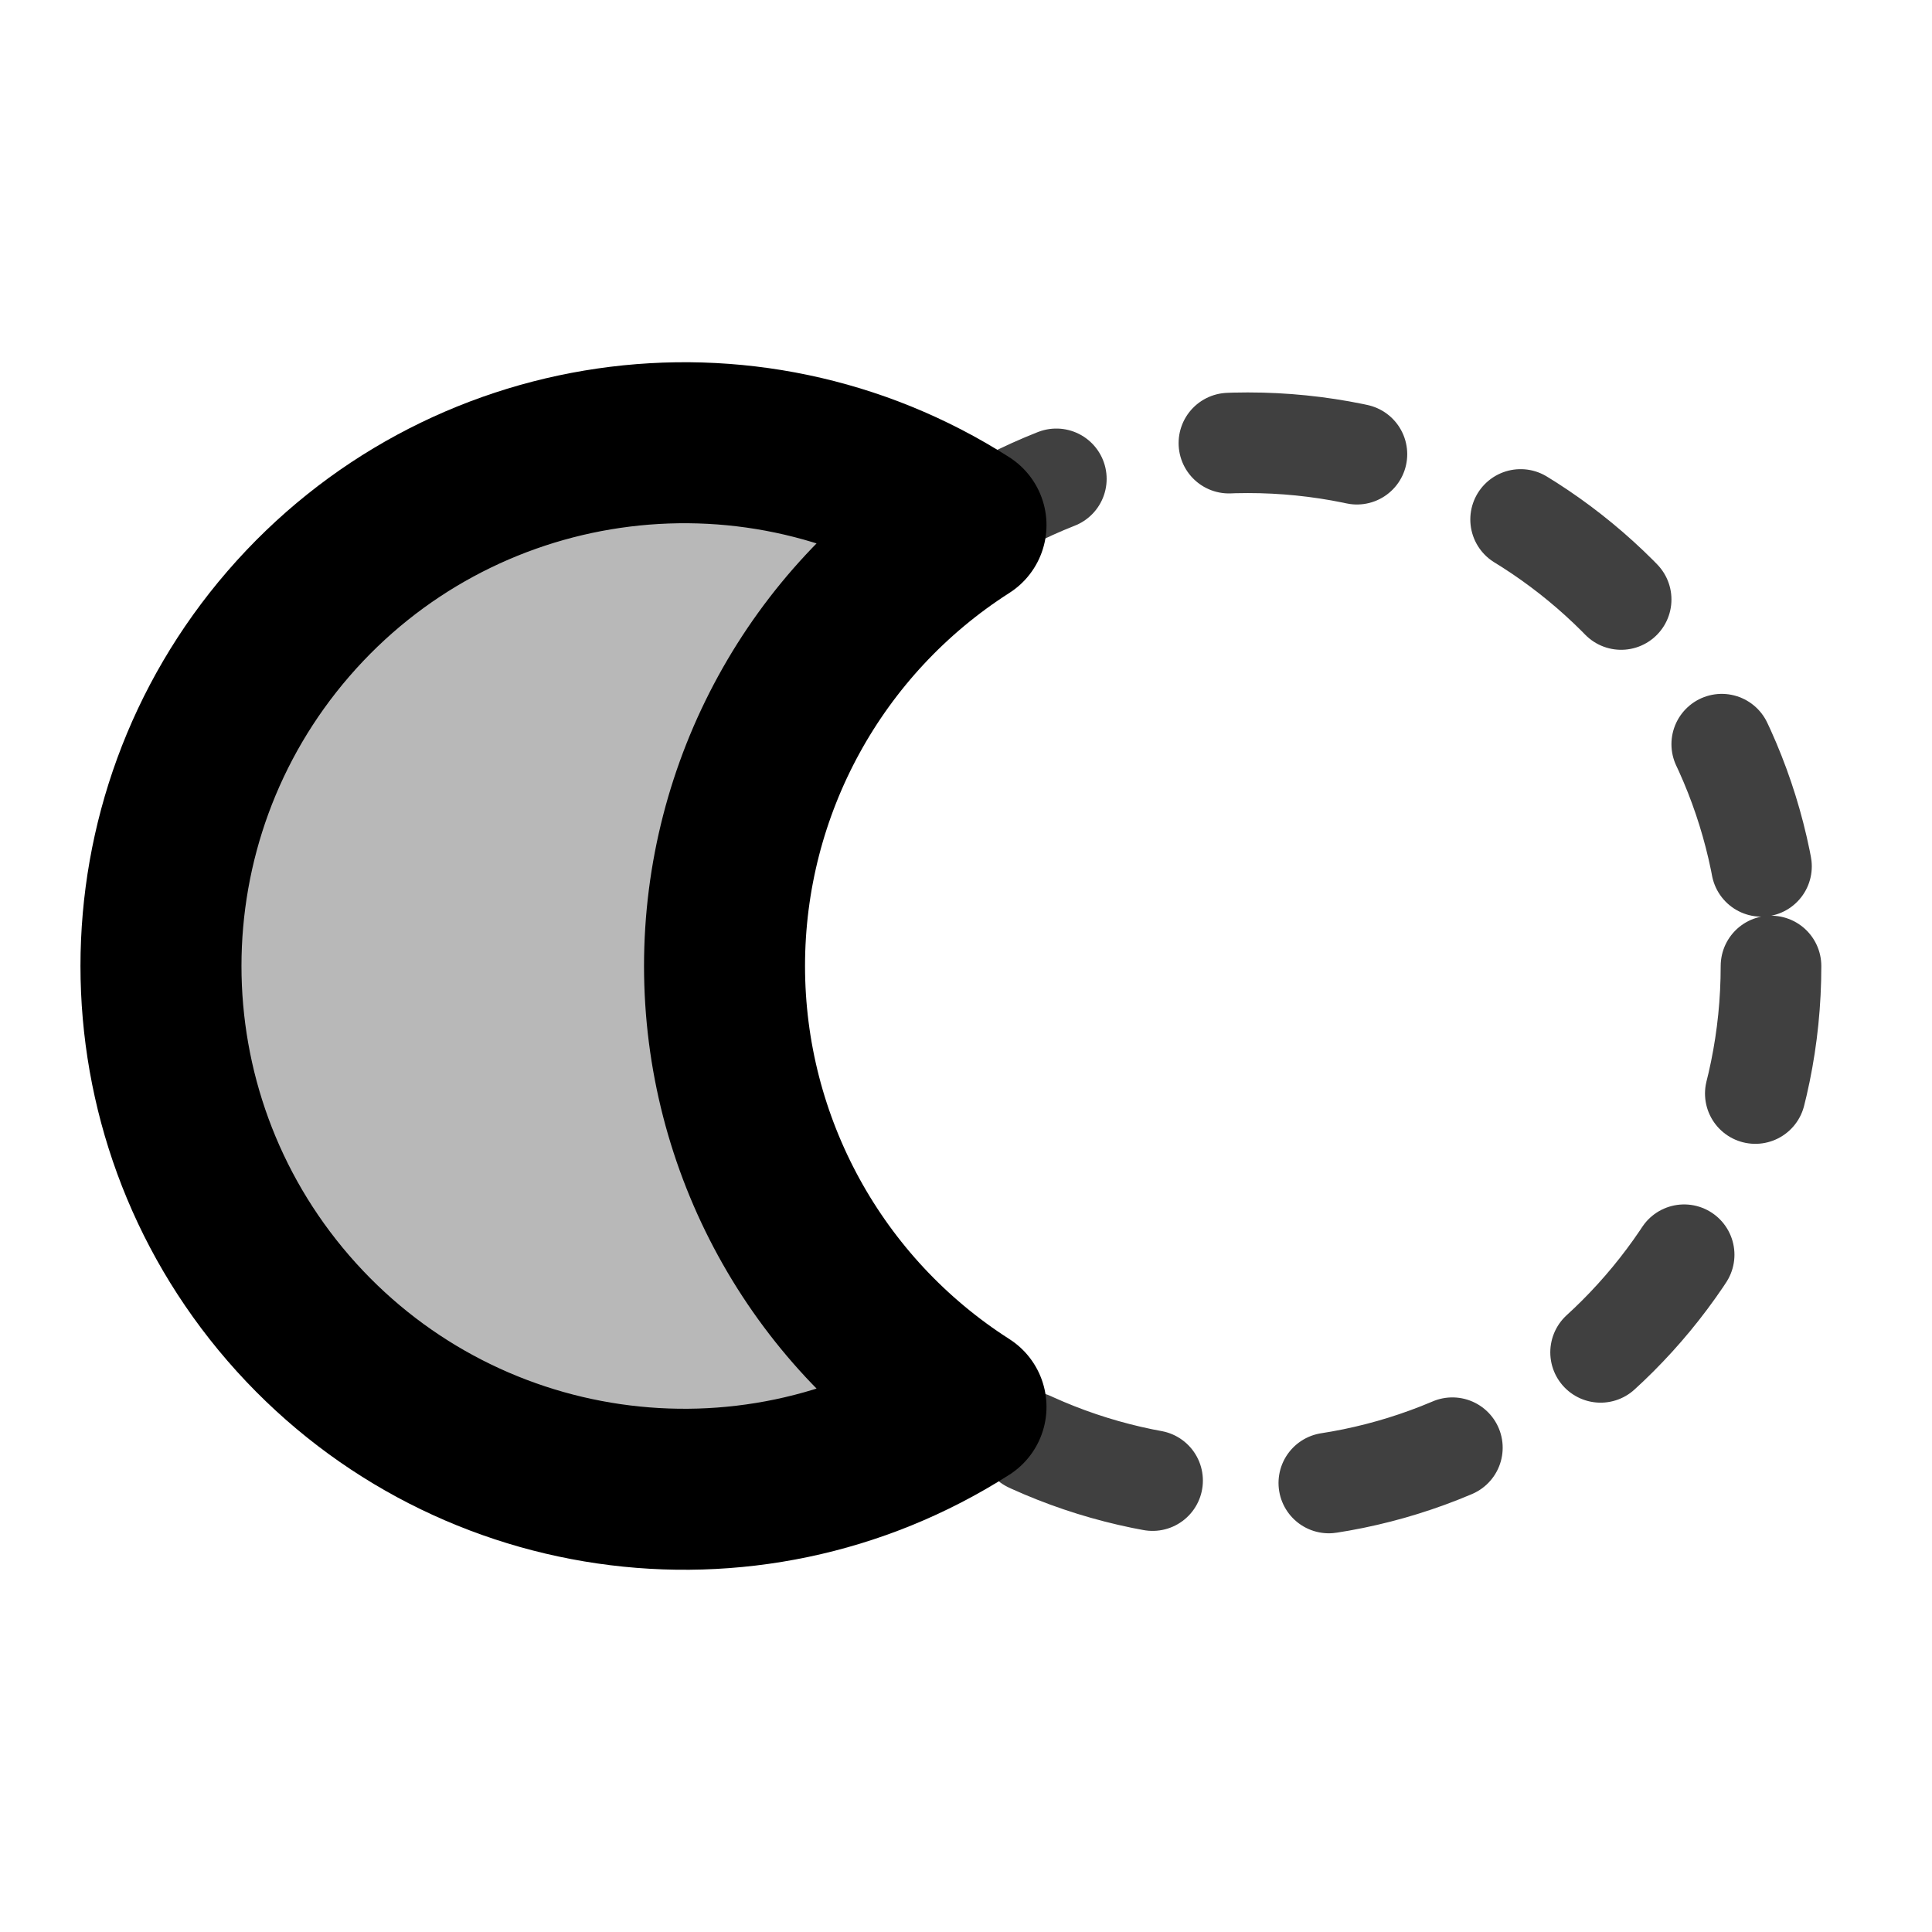
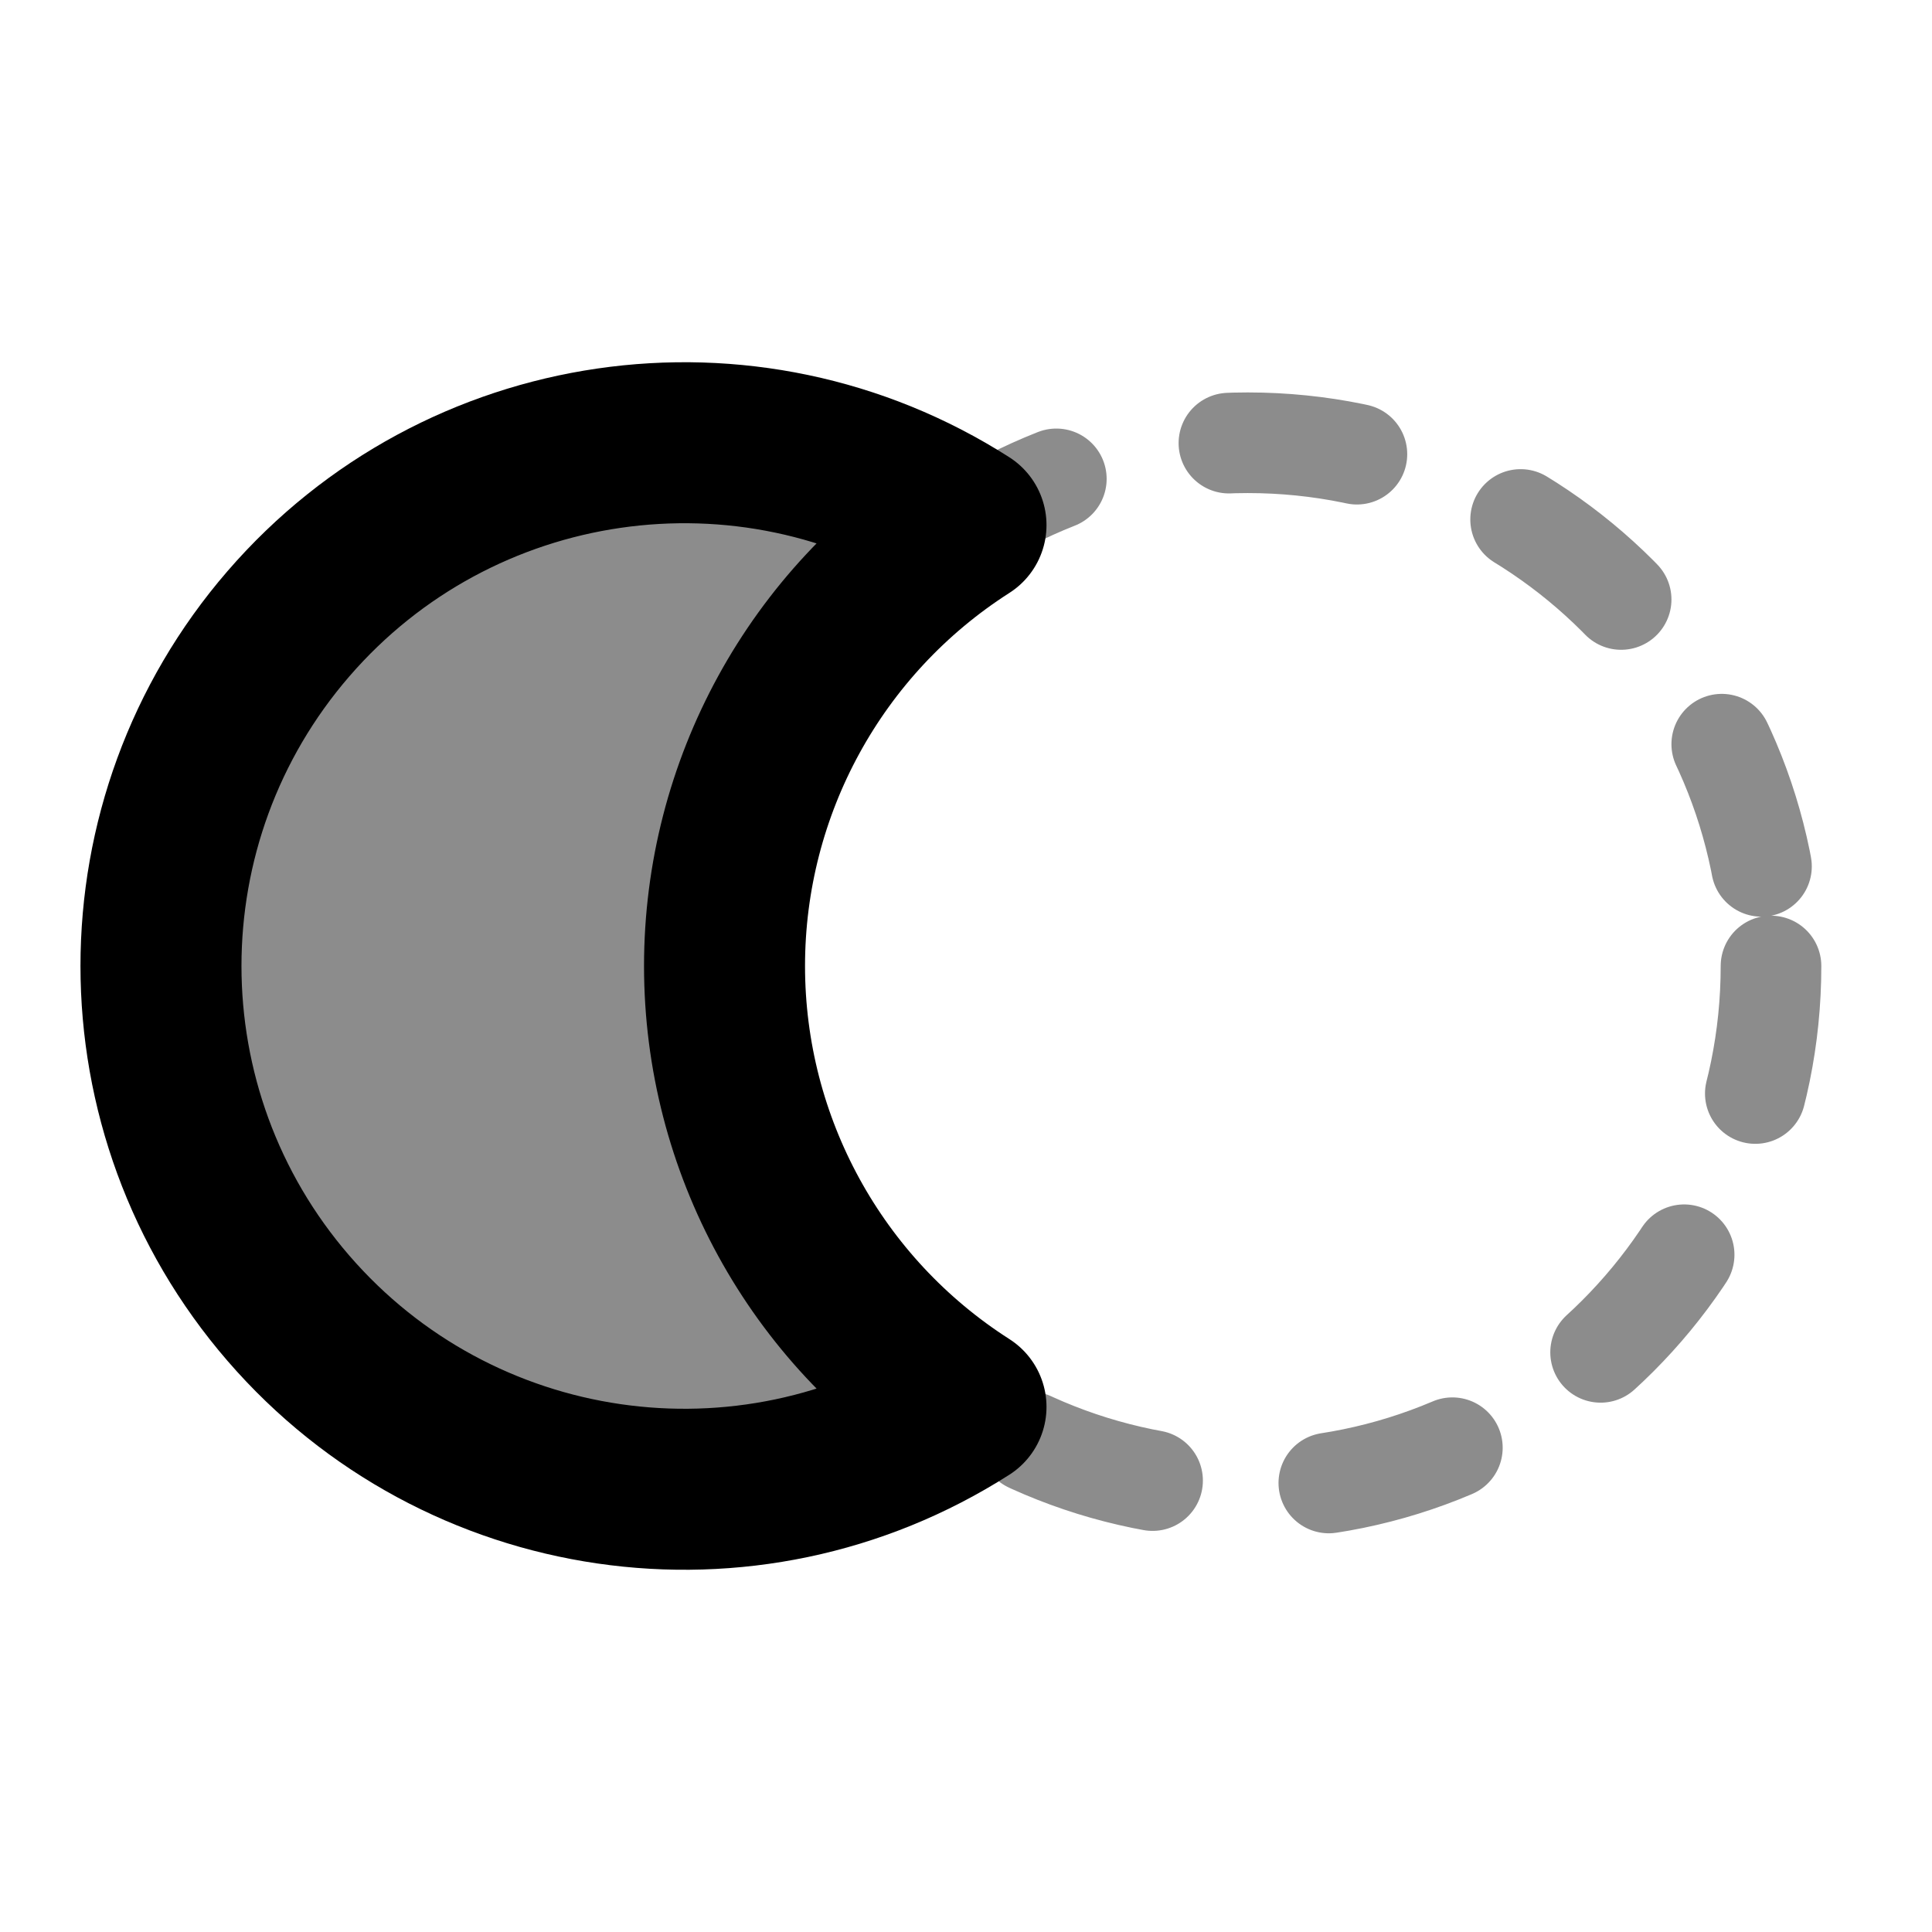
<svg xmlns="http://www.w3.org/2000/svg" width="24" height="24" viewBox="0 0 24 24" fill="none" stroke="currentColor" stroke-width="2" stroke-linecap="round" stroke-linejoin="round">
-   <circle cx="15.5" cy="12" r="6.5" stroke-width="1.25" stroke-dasharray="1.6 2.2" opacity=".75" />
-   <path d="M12 6.523a6.5 6.5 0 1 0 0 10.954 6.5 6.5 0 0 1 0-10.954Z" fill="currentColor" fill-opacity=".28" />
+   <circle cx="15.5" cy="12" r="6.5" stroke-width="1.25" stroke-dasharray="1.6 2.2" opacity=".45" />
+   <path d="M12 6.523a6.5 6.5 0 1 0 0 10.954 6.5 6.5 0 0 1 0-10.954Z" fill="currentColor" fill-opacity="0.45" stroke="none" />
+   <path d="M12 6.523a6.5 6.5 0 1 0 0 10.954 6.5 6.5 0 0 1 0-10.954Z" />
</svg>
